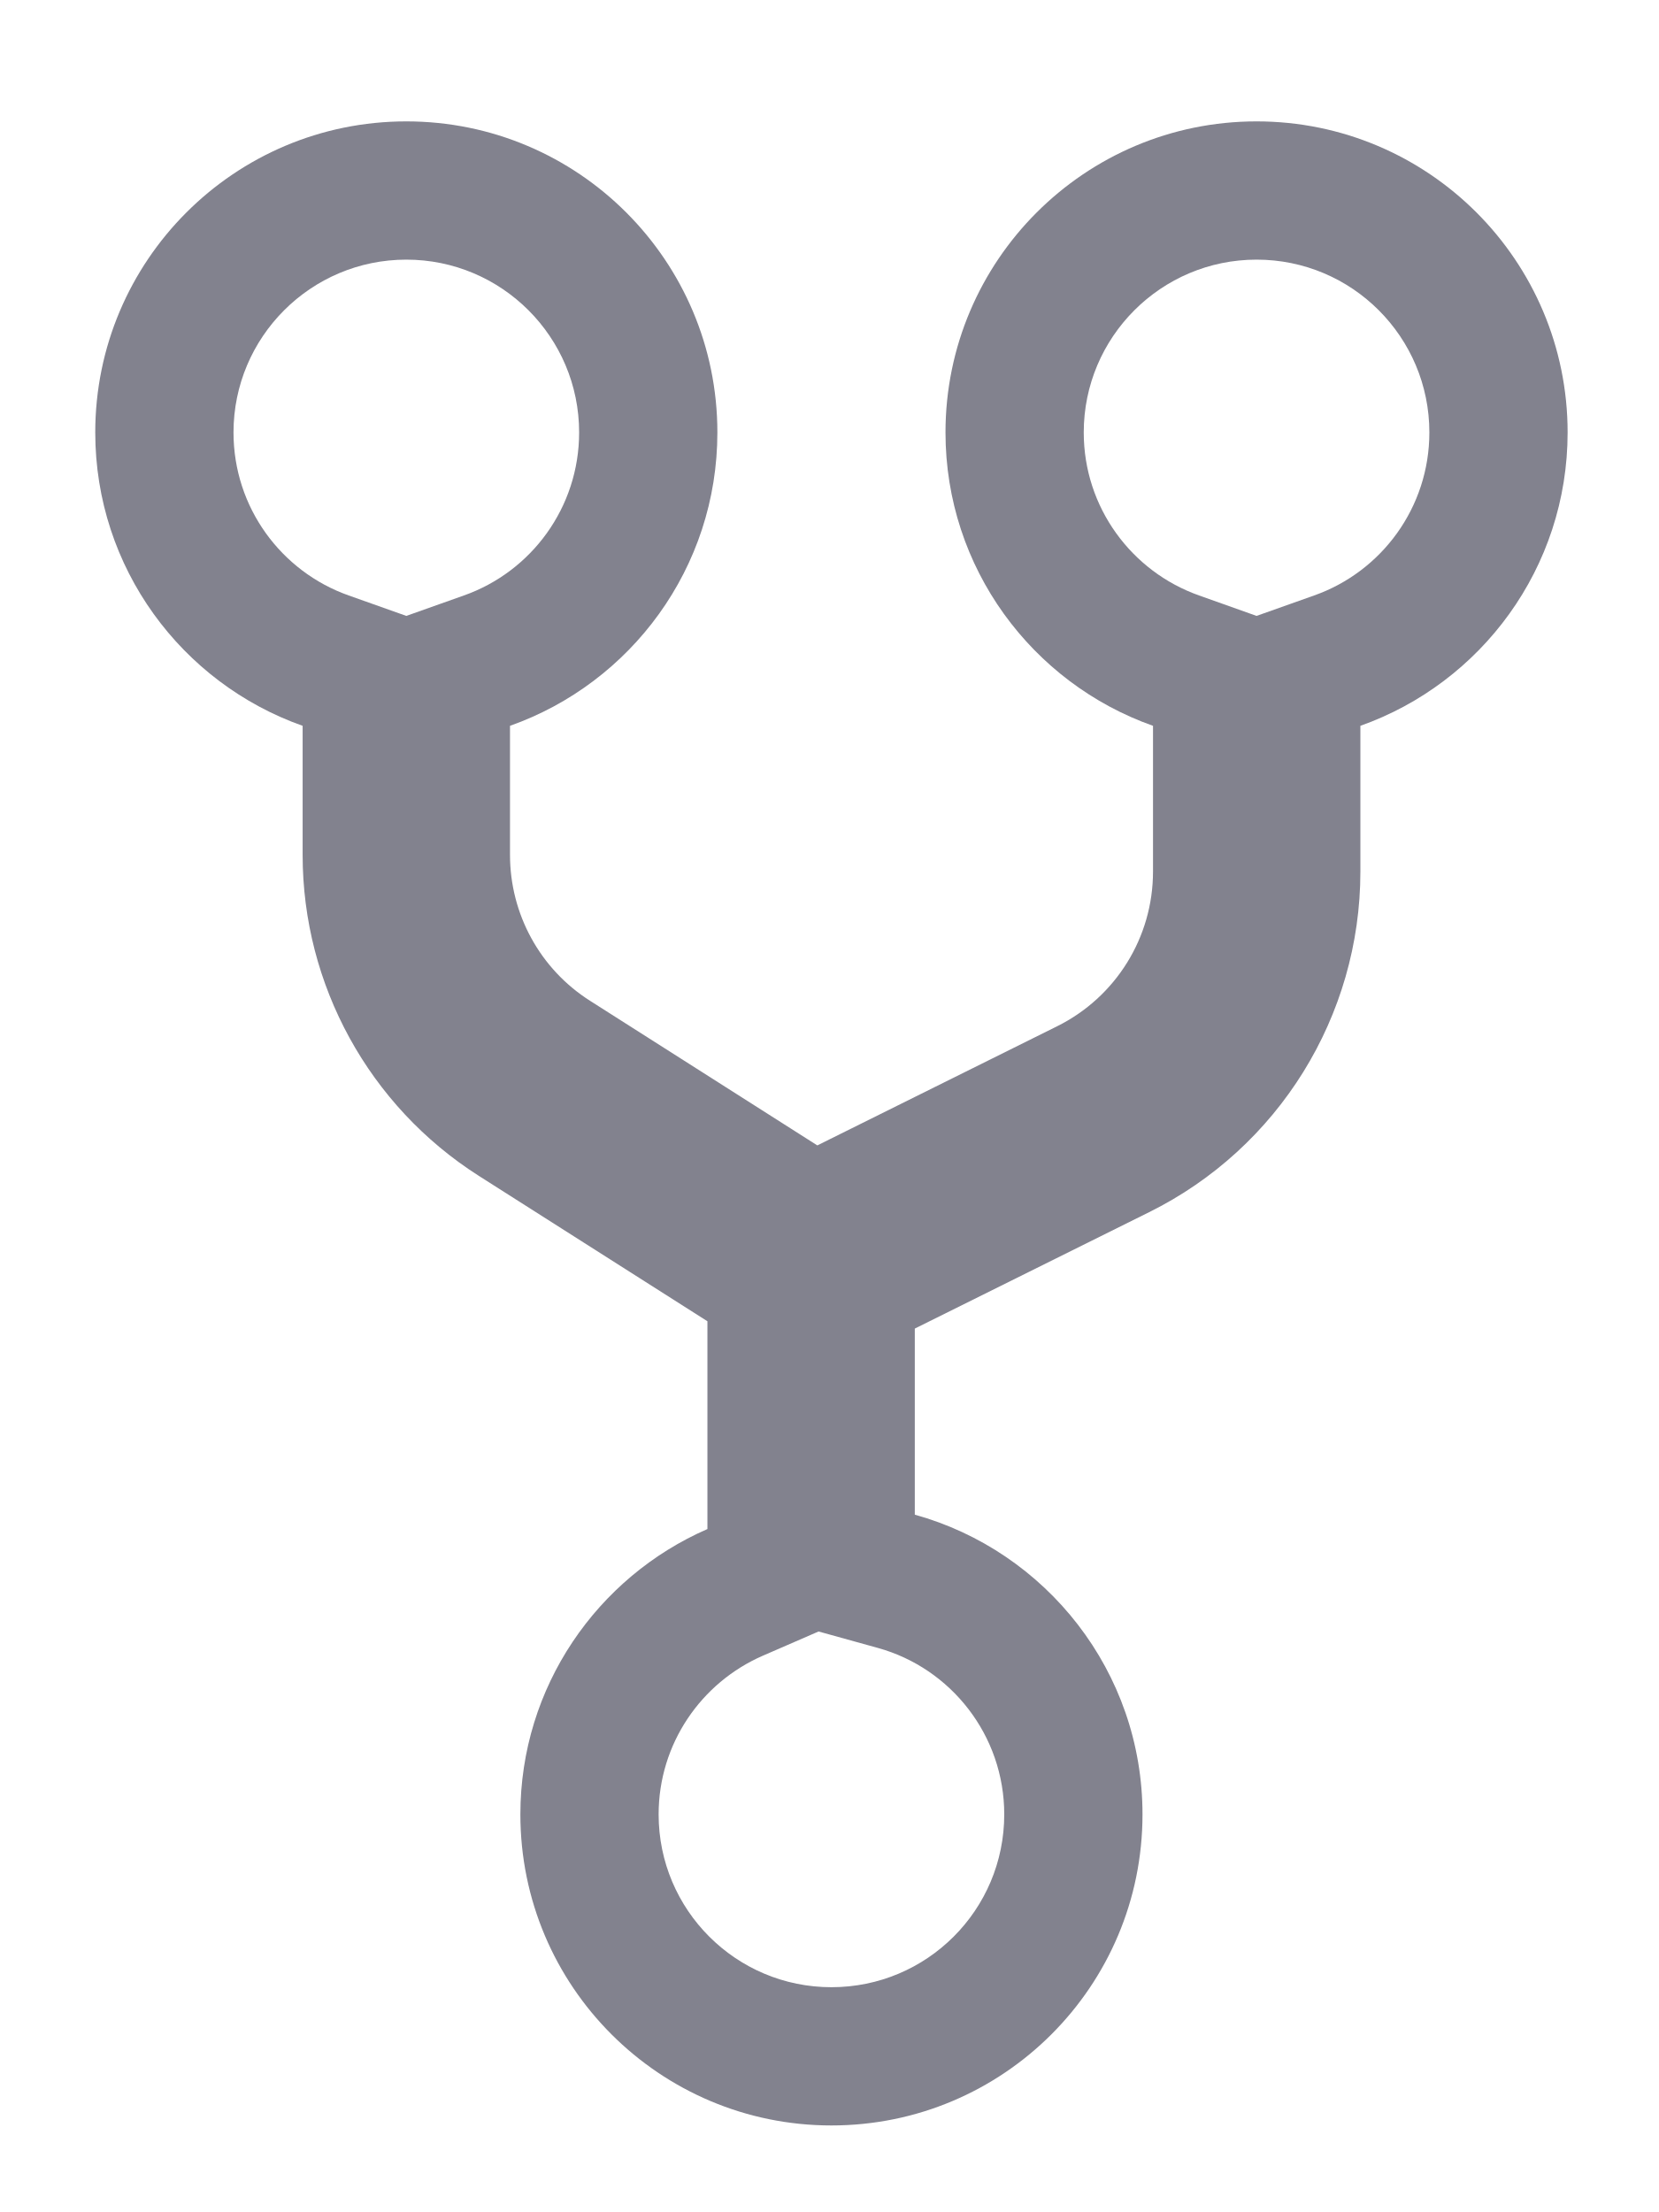
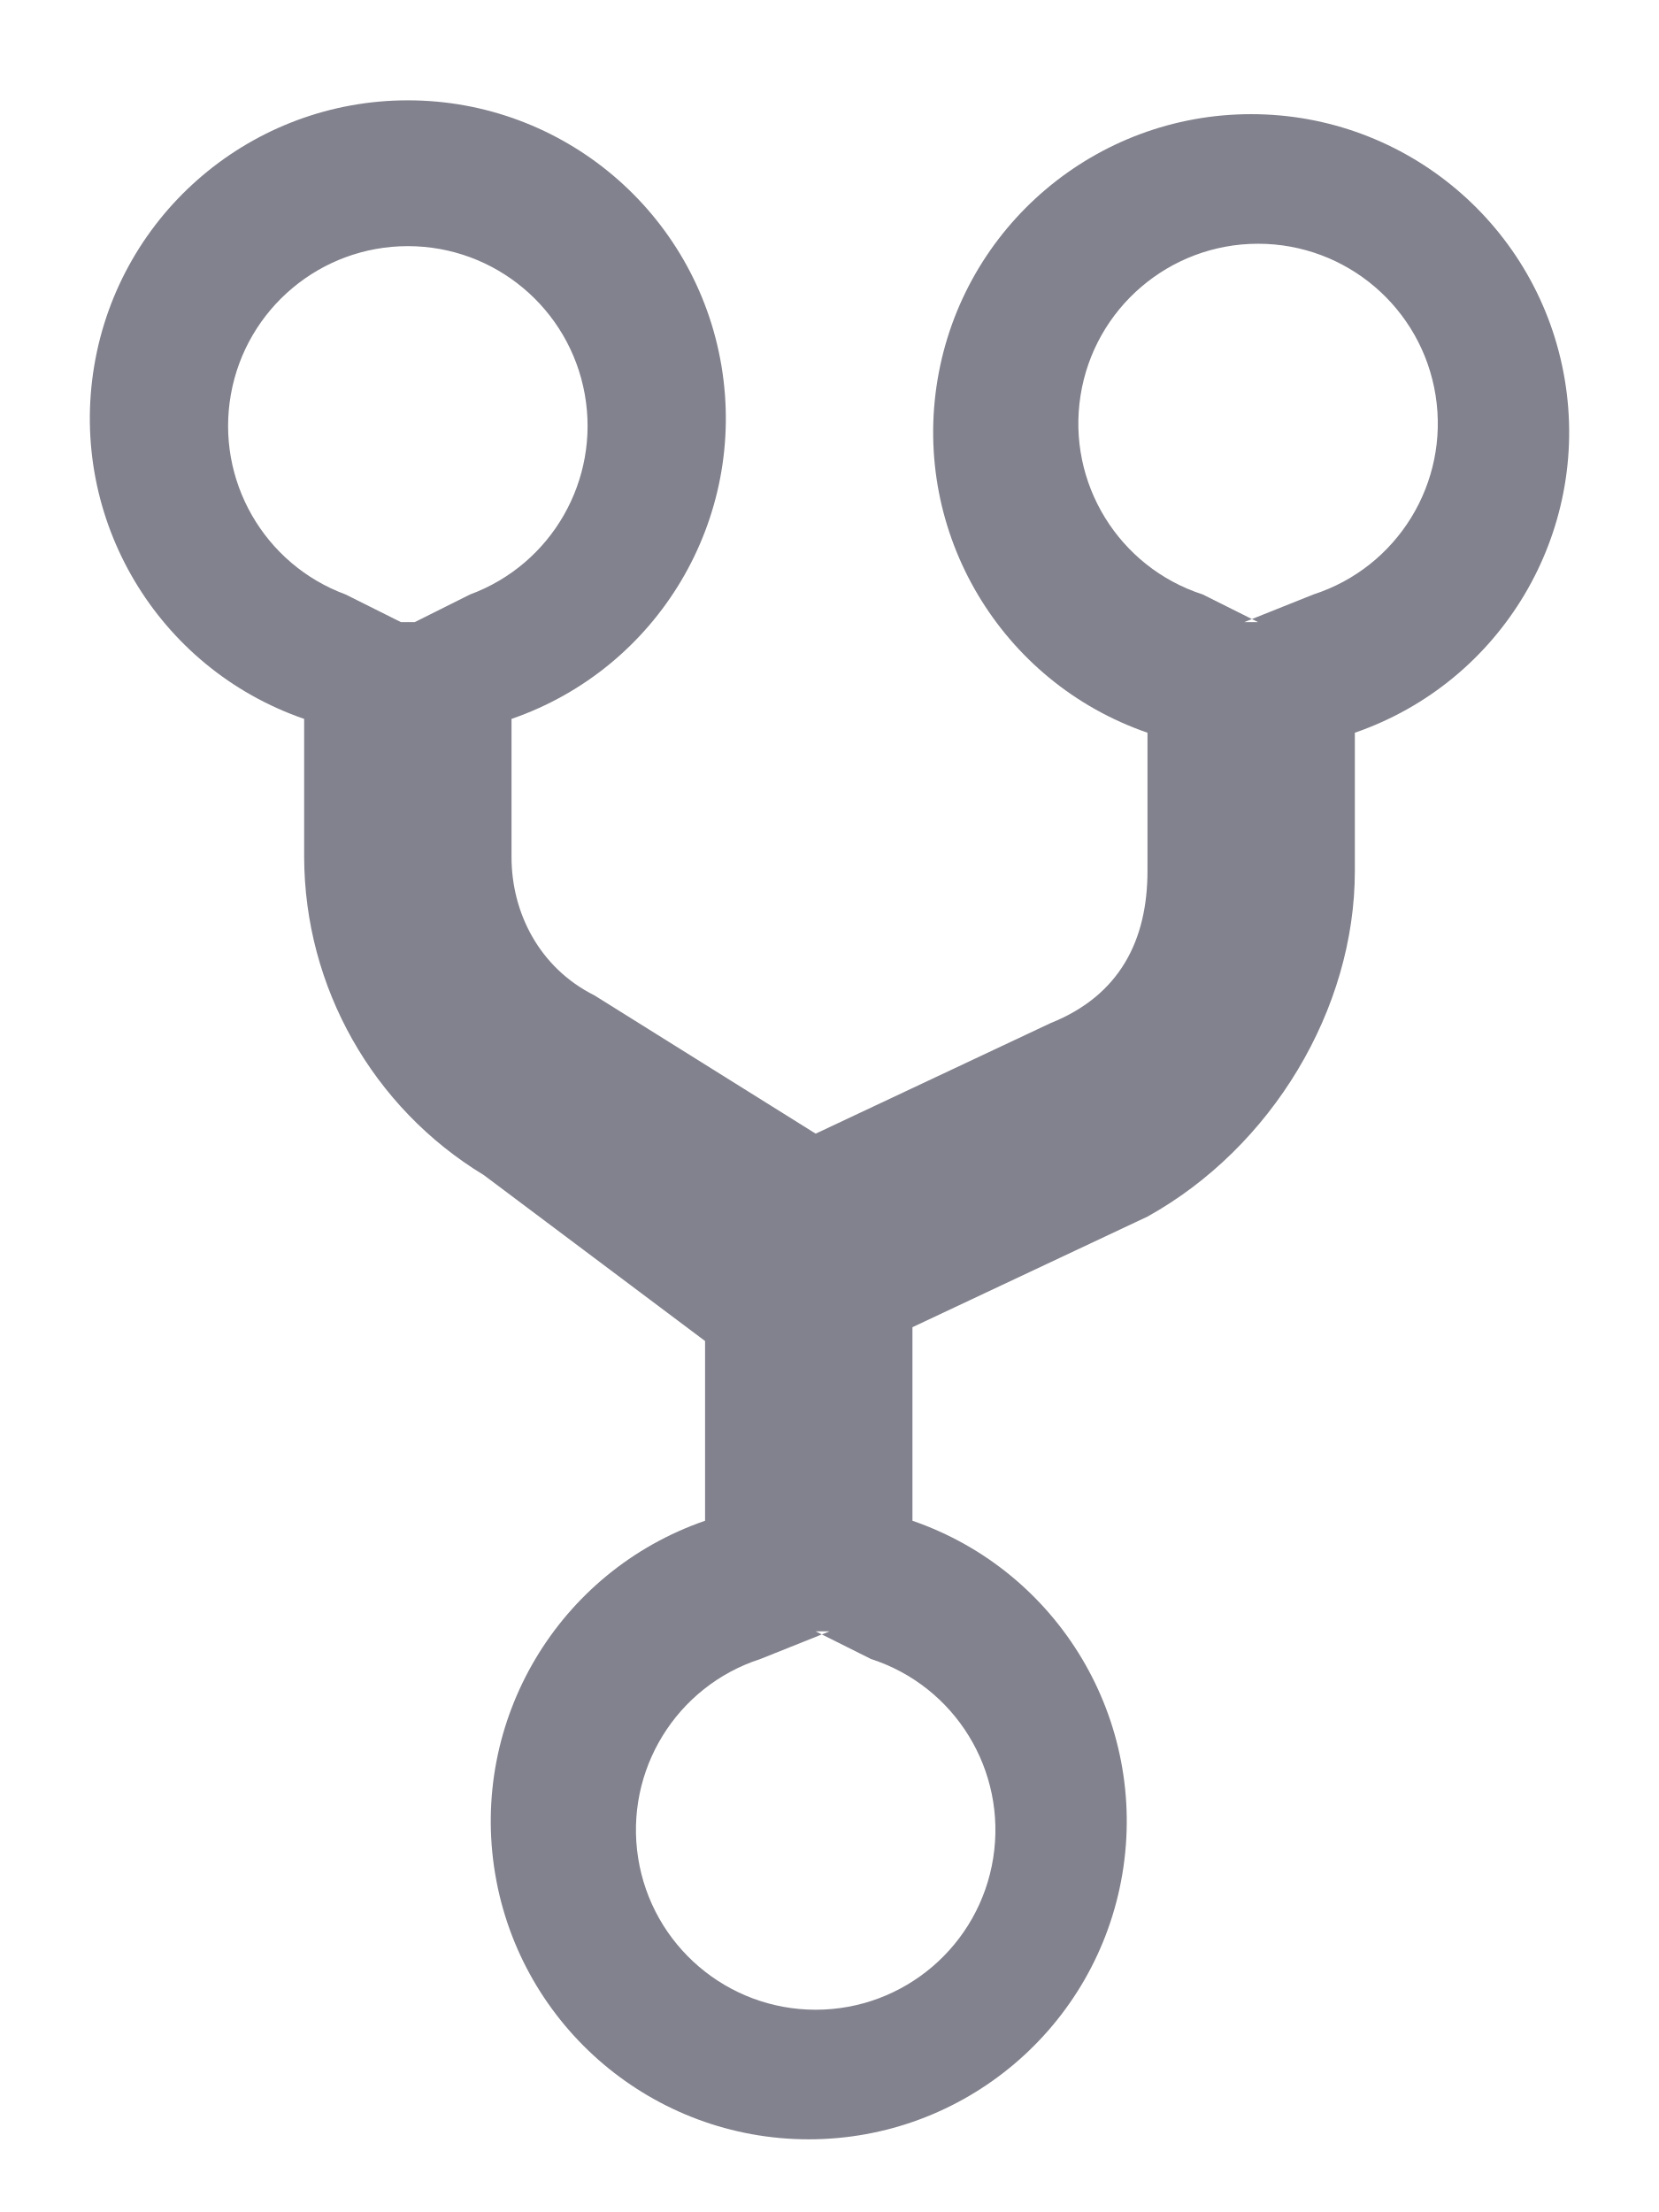
- <svg xmlns="http://www.w3.org/2000/svg" width="12" height="16" viewBox="0 0 12 16" fill="none">
-   <path fill-rule="evenodd" clip-rule="evenodd" d="M2.939 4.455L3.356 4.307C3.843 4.135 4.189 3.671 4.189 3.128C4.189 2.438 3.629 1.878 2.939 1.878C2.249 1.878 1.689 2.438 1.689 3.128C1.689 3.671 2.035 4.135 2.522 4.307L2.939 4.455ZM5.921 11.801L5.516 11.977C5.072 12.171 4.764 12.613 4.764 13.124C4.764 13.815 5.324 14.374 6.014 14.374C6.705 14.374 7.264 13.815 7.264 13.124C7.264 12.552 6.878 12.066 6.35 11.92L5.921 11.801ZM9.089 4.455L9.506 4.307C9.993 4.135 10.339 3.671 10.339 3.128C10.339 2.438 9.78 1.878 9.089 1.878C8.399 1.878 7.839 2.438 7.839 3.128C7.839 3.671 8.186 4.135 8.673 4.307L9.089 4.455ZM3.689 5.25V6.184C3.689 6.612 3.907 7.01 4.268 7.239L5.912 8.285L7.645 7.424C8.071 7.213 8.34 6.78 8.34 6.305V5.25C7.466 4.941 6.839 4.108 6.839 3.128C6.839 1.886 7.847 0.878 9.089 0.878C10.332 0.878 11.339 1.886 11.339 3.128C11.339 4.108 10.713 4.941 9.84 5.25V6.305C9.84 7.349 9.248 8.304 8.312 8.768L6.617 9.61V10.956C7.567 11.22 8.264 12.091 8.264 13.124C8.264 14.367 7.257 15.374 6.014 15.374C4.772 15.374 3.764 14.367 3.764 13.124C3.764 12.201 4.321 11.407 5.117 11.06V9.557L3.463 8.505C2.67 8 2.189 7.125 2.189 6.184V5.25C1.315 4.941 0.689 4.108 0.689 3.128C0.689 1.886 1.696 0.878 2.939 0.878C4.182 0.878 5.189 1.886 5.189 3.128C5.189 4.108 4.563 4.941 3.689 5.25Z" fill="#82828E" />
+ <svg xmlns="http://www.w3.org/2000/svg" width="12" height="16" fill="none">
+   <path fill-rule="evenodd" clip-rule="evenodd" d="M3 4.5l.4-.2a1.3 1.3 0 1 0-.9 0l.4.2zm3 7.3l-.5.2a1.3 1.3 0 1 0 .8 0l-.4-.2zm3-7.3l.5-.2a1.3 1.3 0 1 0-.8 0l.4.2zm-5.3.8v.9c0 .4.2.8.6 1l1.6 1 1.7-.8c.5-.2.7-.6.7-1.1v-1a2.3 2.3 0 1 1 1.5 0v1c0 1-.6 2-1.5 2.5l-1.7.8V11a2.3 2.3 0 1 1-1.5 0V9.7L3.5 8.5a2.7 2.7 0 0 1-1.3-2.3v-1a2.3 2.3 0 1 1 1.5 0z" fill="#82828E" />
</svg>
